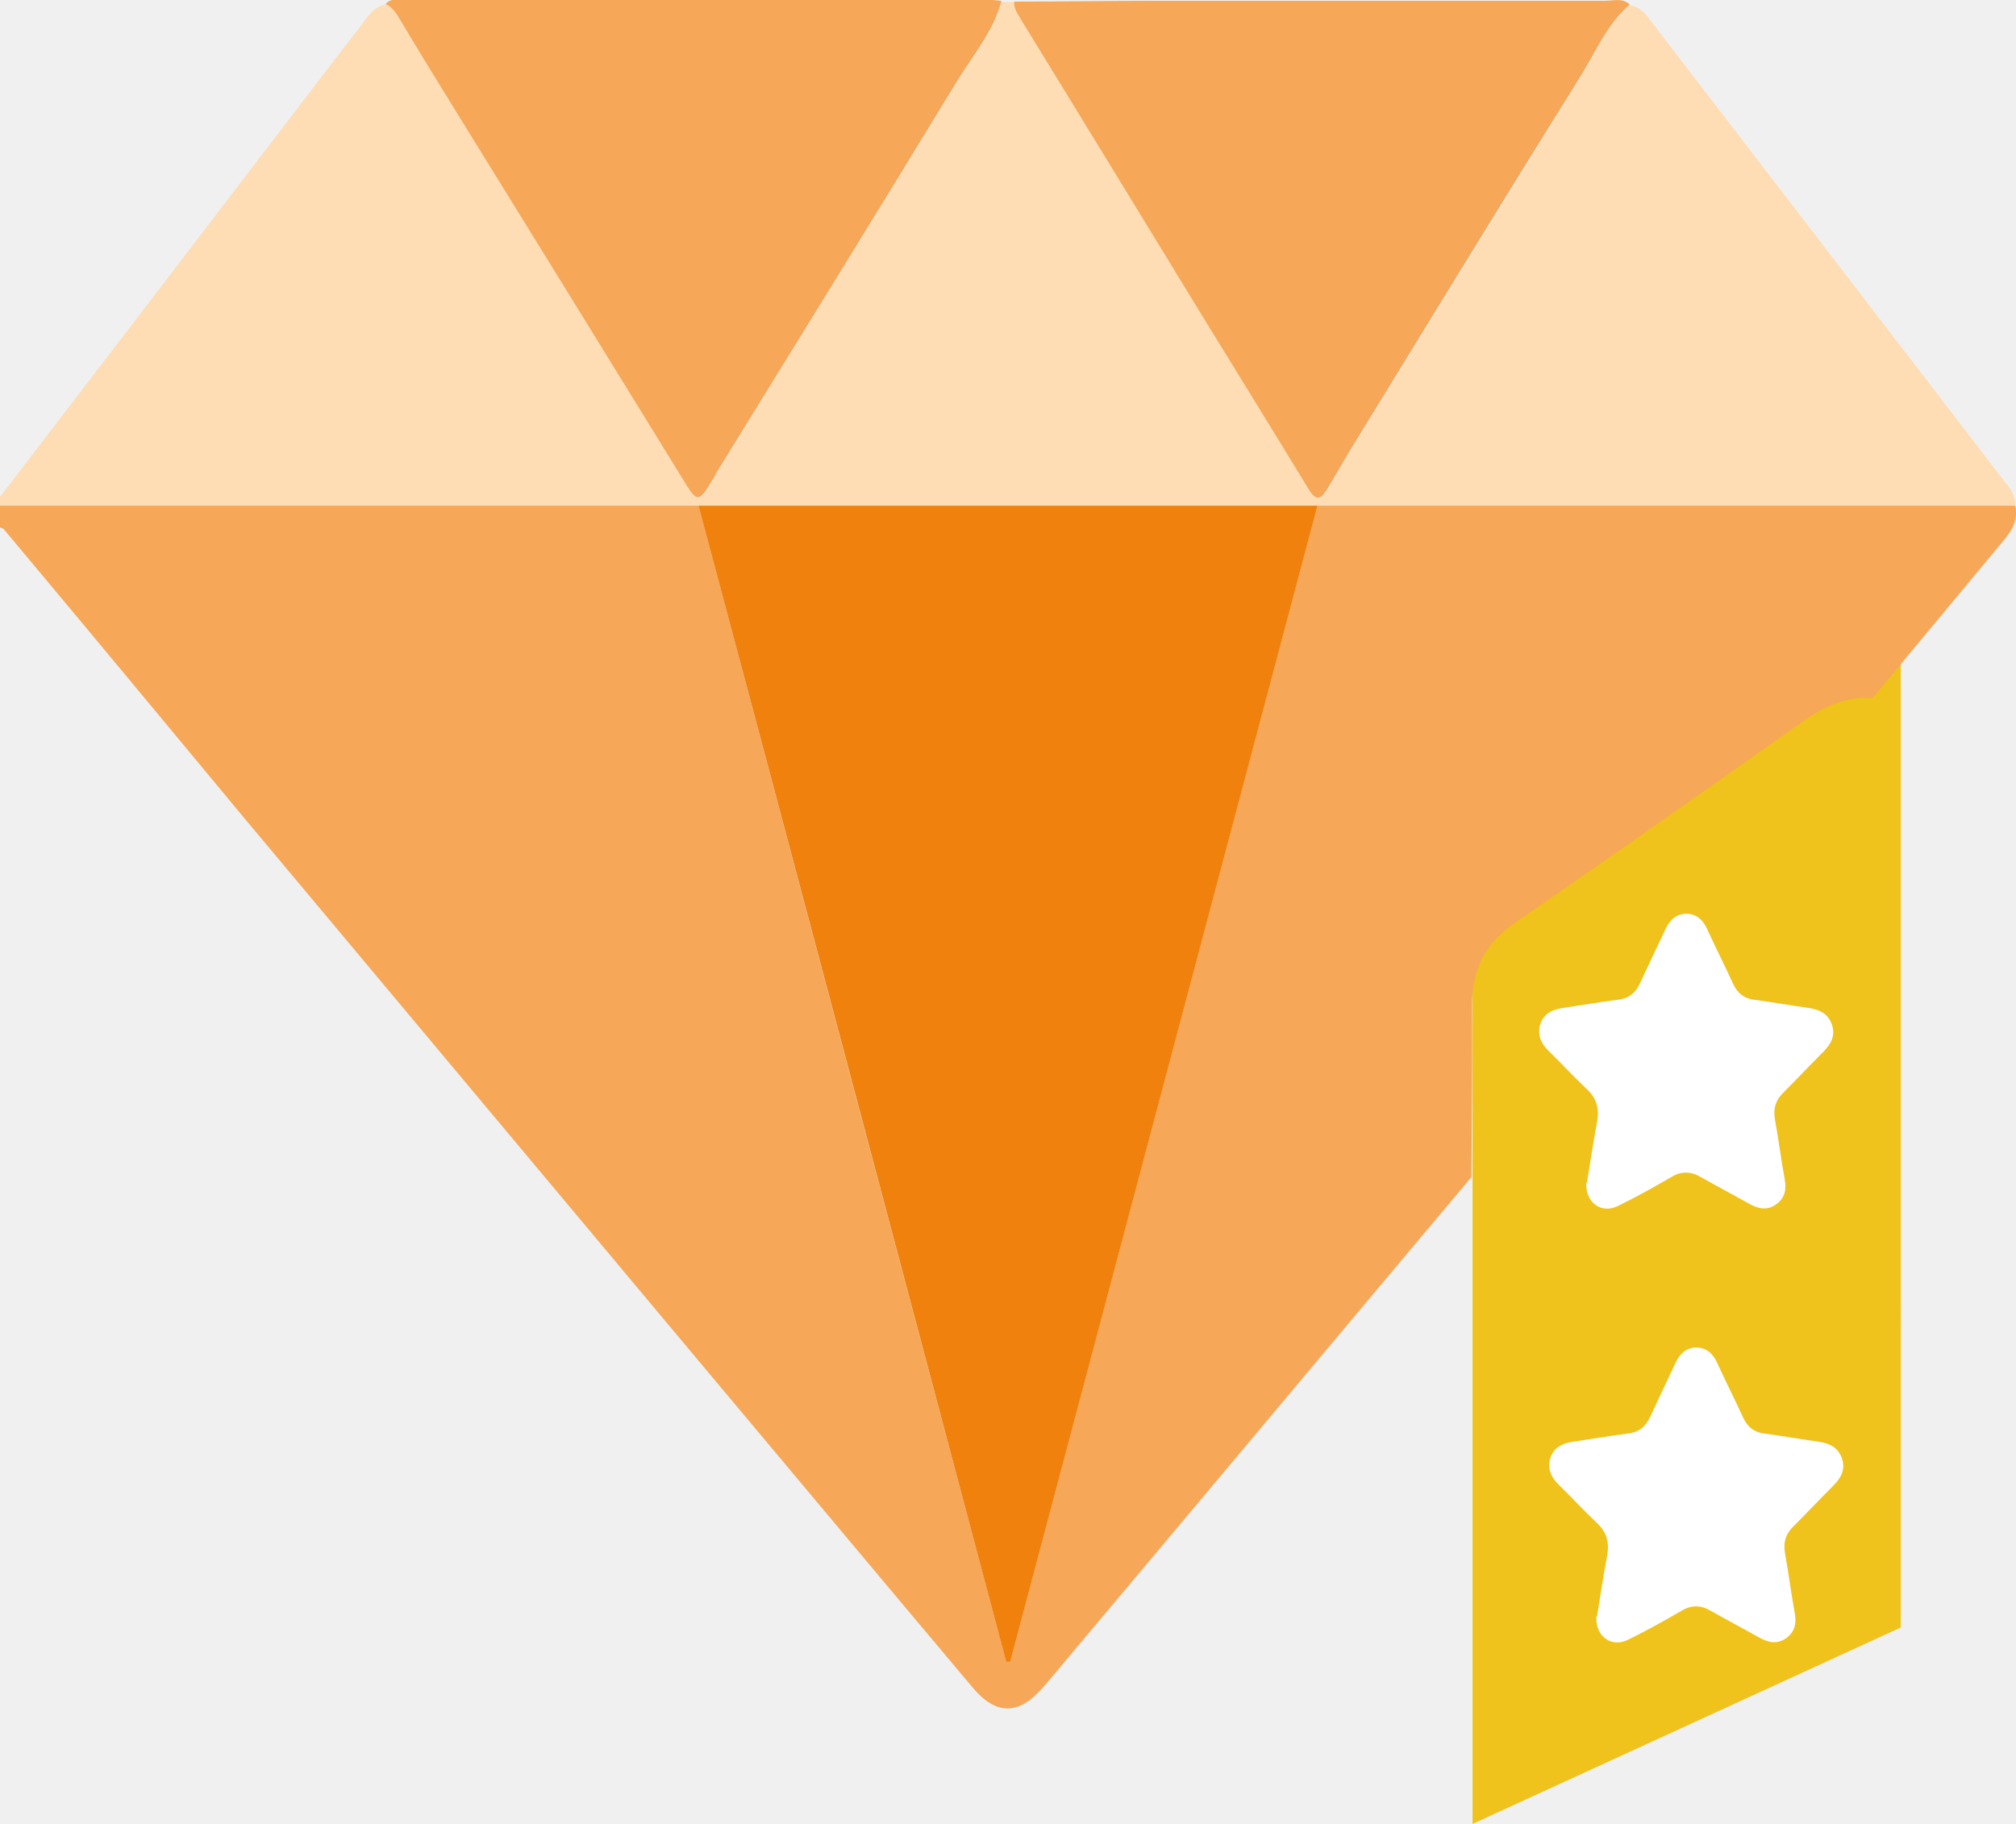
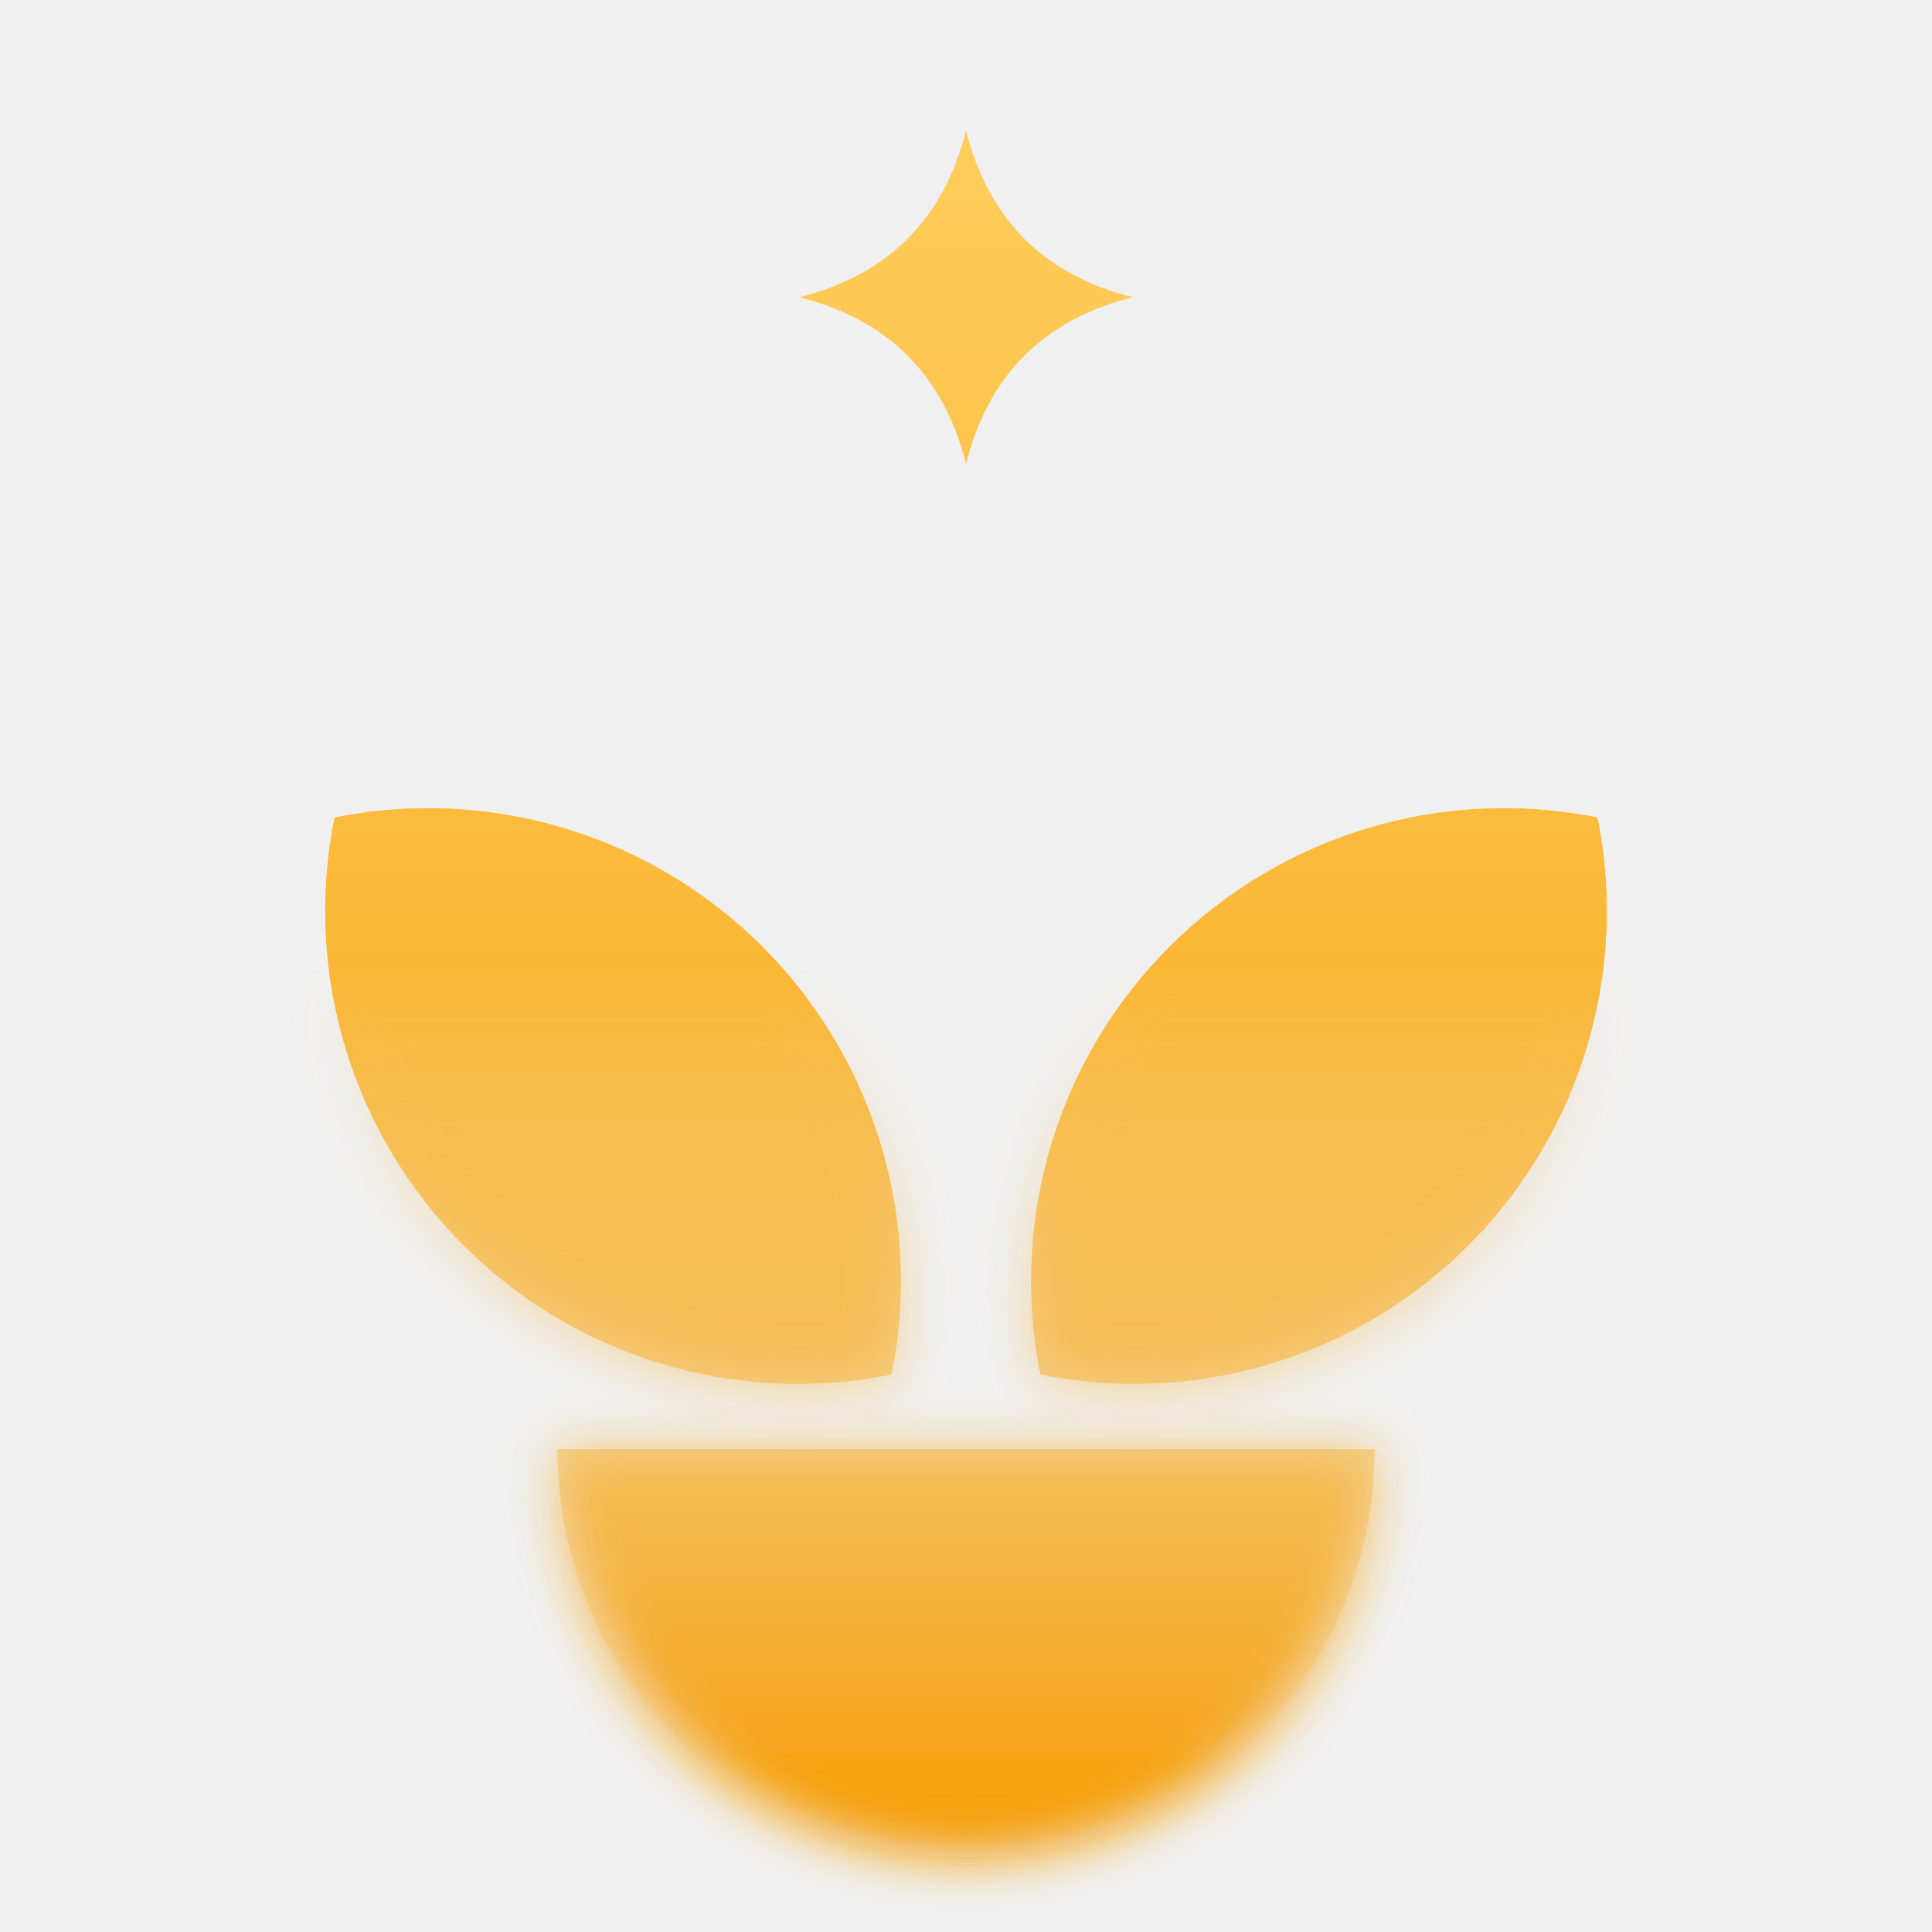
- <svg xmlns="http://www.w3.org/2000/svg" id="Calque_2" data-name="Calque 2" viewBox="0 0 50.19 45.41">
+ <svg xmlns="http://www.w3.org/2000/svg" viewBox="-2 -2 104 104" width="100" height="100">
  <defs>
-     <style>
-       .cls-1 {
-         fill: #feddb4;
-       }
- 
-       .cls-2 {
-         fill: #f6a757;
-       }
- 
-       .cls-3 {
-         fill: #fff;
-       }
- 
-       .cls-4 {
-         fill: #efc31b;
-       }
- 
-       .cls-5 {
-         fill: #f0810d;
-       }
-     </style>
+     <linearGradient id="c" gradientUnits="userSpaceOnUse" x1="0" y1="0" x2="0" y2="100">
+       <stop offset="0" stop-color="#ffd060" />
+       <stop offset="1" stop-color="#f59e0b" />
+     </linearGradient>
+     <mask id="s" maskUnits="userSpaceOnUse" x="-12" y="-12" width="124" height="124">
+       <path d="M28 76L72 76A22 22 0 0 1 28 76Z" fill="#fff" />
+       <path d="M46 72A25.46 25.46 0 0 1 16 42A25.46 25.46 0 0 1 46 72Z" fill="#fff" />
+       <path d="M54 72A25.46 25.46 0 0 1 84 42A25.46 25.46 0 0 1 54 72Z" fill="#fff" />
+       <path d="M50 5Q51.8 12.2 59 14Q51.8 15.8 50 23Q48.2 15.8 41 14Q48.2 12.2 50 5Z" fill="#fff" />
+     </mask>
+     <linearGradient id="t" x1="0" y1="0" x2="0" y2="1">
+       <stop offset=".5" stop-color="#fff" />
+       <stop offset=".85" stop-color="#000" />
+     </linearGradient>
+     <linearGradient id="b" x1="0" y1="0" x2="0" y2="1">
+       <stop offset=".5" stop-color="#000" />
+       <stop offset=".85" stop-color="#fff" />
+     </linearGradient>
+     <mask id="top" maskUnits="userSpaceOnUse" x="-12" y="-12" width="124" height="124">
+       <rect x="-12" y="-12" width="124" height="124" fill="url(#t)" />
+     </mask>
+     <mask id="bot" maskUnits="userSpaceOnUse" x="-12" y="-12" width="124" height="124">
+       <rect x="-12" y="-12" width="124" height="124" fill="url(#b)" />
+     </mask>
+     <filter id="f" x="-20%" y="-20%" width="140%" height="140%">
+       <feGaussianBlur stdDeviation="1.4" />
+     </filter>
+     <g id="shape">
+       <g mask="url(#s)">
+         <path d="M28 76L72 76A22 22 0 0 1 28 76Z" fill="url(#c)" />
+         <path d="M46 72A25.46 25.46 0 0 1 16 42A25.46 25.46 0 0 1 46 72Z" fill="url(#c)" />
+         <path d="M54 72A25.46 25.46 0 0 1 84 42A25.46 25.46 0 0 1 54 72Z" fill="url(#c)" />
+         <path d="M50 5Q51.8 12.2 59 14Q51.8 15.8 50 23Q48.2 15.8 41 14Q48.2 12.2 50 5Z" fill="url(#c)" />
+       </g>
+     </g>
  </defs>
-   <g id="Calque_1-2" data-name="Calque 1">
-     <g>
-       <polyline class="cls-4" points="36.66 28.97 36.66 21.08 47.32 16.2 47.32 32.92" />
-       <polyline class="cls-4" points="47.32 32.63 47.32 40.52 36.66 45.41 36.66 28.69" />
-     </g>
-     <g>
-       <path class="cls-2" d="M36.62,29.32c-3.22,3.83-6.43,7.67-9.65,11.5-.34.4-.67.81-1.02,1.21-.59.67-1.15.68-1.73-.01-2.19-2.6-4.37-5.21-6.56-7.82-3.85-4.6-7.71-9.21-11.56-13.81C4.1,17.98,2.1,15.57.09,13.17c-.02-.02-.06-.02-.09-.04,0-.18,0-.36,0-.55,5.8,0,11.59,0,17.39,0,2.55,9.59,5.1,19.19,7.66,28.78.03,0,.07,0,.1,0,2.55-9.59,5.1-19.19,7.65-28.78,5.79,0,11.58,0,17.37,0,.1.43-.15.72-.4,1.01-1.05,1.26-2.1,2.53-3.15,3.79-.65-.05-1.19.2-1.72.57-2.39,1.69-4.78,3.37-7.19,5.03-.75.51-1.07,1.18-1.06,2.07.01,1.42-.01,2.84-.02,4.25Z" />
-       <path class="cls-1" d="M50.16,12.59c-5.79,0-11.58,0-17.37,0-5.14,0-10.27,0-15.41,0-5.8,0-11.59,0-17.39,0C0,12.52,0,12.44,0,12.37c2.44-3.18,4.87-6.36,7.31-9.55.56-.73,1.12-1.47,1.69-2.2.16-.21.3-.46.61-.51.19.09.29.26.39.44.46.76.92,1.52,1.39,2.28,1.86,3.01,3.72,6.02,5.57,9.03.43.69.42.7.85,0,0-.02.01-.03.02-.05,2-3.26,4.02-6.51,6.01-9.78.39-.64.9-1.23,1.1-1.98.11,0,.21,0,.32,0,0,.15.06.27.14.4,1.24,2.02,2.48,4.05,3.72,6.08,1.16,1.89,2.32,3.77,3.47,5.66.21.34.34.21.48-.03.21-.34.4-.69.61-1.03,1.89-3.07,3.78-6.15,5.68-9.22.38-.61.65-1.3,1.22-1.78.3.05.45.3.61.51,2.88,3.75,5.76,7.5,8.64,11.25.16.21.37.41.34.72Z" />
-       <path class="cls-2" d="M24.93.04c-.2.75-.71,1.34-1.1,1.98-1.99,3.27-4,6.52-6.01,9.78,0,.02-.01.03-.02.05-.43.71-.42.7-.85,0-1.85-3.01-3.71-6.02-5.57-9.03-.47-.76-.93-1.51-1.39-2.28-.1-.17-.2-.35-.39-.44.13-.15.3-.1.46-.1,4.86,0,9.73,0,14.59,0,.09,0,.18.01.27.02Z" />
-       <path class="cls-2" d="M40.57.12c-.56.48-.84,1.17-1.22,1.78-1.91,3.06-3.79,6.14-5.68,9.22-.21.34-.4.69-.61,1.03-.14.24-.27.38-.48.03-1.15-1.89-2.32-3.77-3.47-5.66-1.24-2.03-2.48-4.06-3.72-6.08-.08-.13-.15-.25-.14-.4,1.17,0,2.33-.02,3.5-.02,3.74,0,7.47,0,11.21,0,.21,0,.44-.08.62.1Z" />
-       <path class="cls-5" d="M17.39,12.59c5.14,0,10.27,0,15.41,0-2.55,9.59-5.1,19.19-7.65,28.78-.03,0-.07,0-.1,0-2.55-9.59-5.1-19.19-7.66-28.78Z" />
-     </g>
-     <path class="cls-3" d="M39.51,29.43c.08-.47.15-.98.25-1.49.06-.32,0-.58-.24-.81-.34-.32-.65-.66-.98-.98-.19-.19-.27-.41-.19-.66.08-.24.28-.35.53-.39.47-.07.93-.15,1.4-.21.27-.03.44-.17.55-.41.21-.45.42-.9.63-1.34.1-.22.26-.39.52-.39.26,0,.42.16.52.38.21.46.44.91.65,1.37.11.23.27.36.52.39.45.06.89.14,1.33.2.28.04.51.13.61.43.09.29-.04.49-.23.68-.33.33-.64.66-.97.99-.2.19-.27.4-.22.69.09.49.15.98.24,1.47.05.26.01.48-.22.64-.23.16-.45.1-.68-.03-.39-.22-.79-.43-1.18-.65-.25-.15-.49-.16-.75,0-.43.25-.86.49-1.31.71-.41.21-.81-.06-.8-.56Z" />
-     <path class="cls-3" d="M39.76,40.23c.08-.47.15-.98.25-1.49.06-.32,0-.58-.24-.81-.34-.32-.65-.66-.98-.98-.19-.19-.27-.41-.19-.66.08-.24.28-.35.53-.39.47-.07.93-.15,1.4-.21.27-.03.44-.17.55-.41.21-.45.42-.9.63-1.34.1-.22.26-.39.52-.39.26,0,.42.16.52.38.21.46.44.91.65,1.37.11.23.27.36.52.39.45.06.89.14,1.33.2.28.04.51.13.61.43.09.29-.04.49-.23.68-.33.33-.64.66-.97.99-.2.19-.27.4-.22.69.09.49.15.98.24,1.47.05.26.01.48-.22.64-.23.16-.45.1-.68-.03-.39-.22-.79-.43-1.18-.65-.25-.15-.49-.16-.75,0-.43.25-.86.49-1.31.71-.41.21-.81-.06-.8-.56Z" />
+   <use href="#shape" mask="url(#top)" />
+   <g mask="url(#bot)">
+     <use href="#shape" filter="url(#f)" />
  </g>
</svg>
